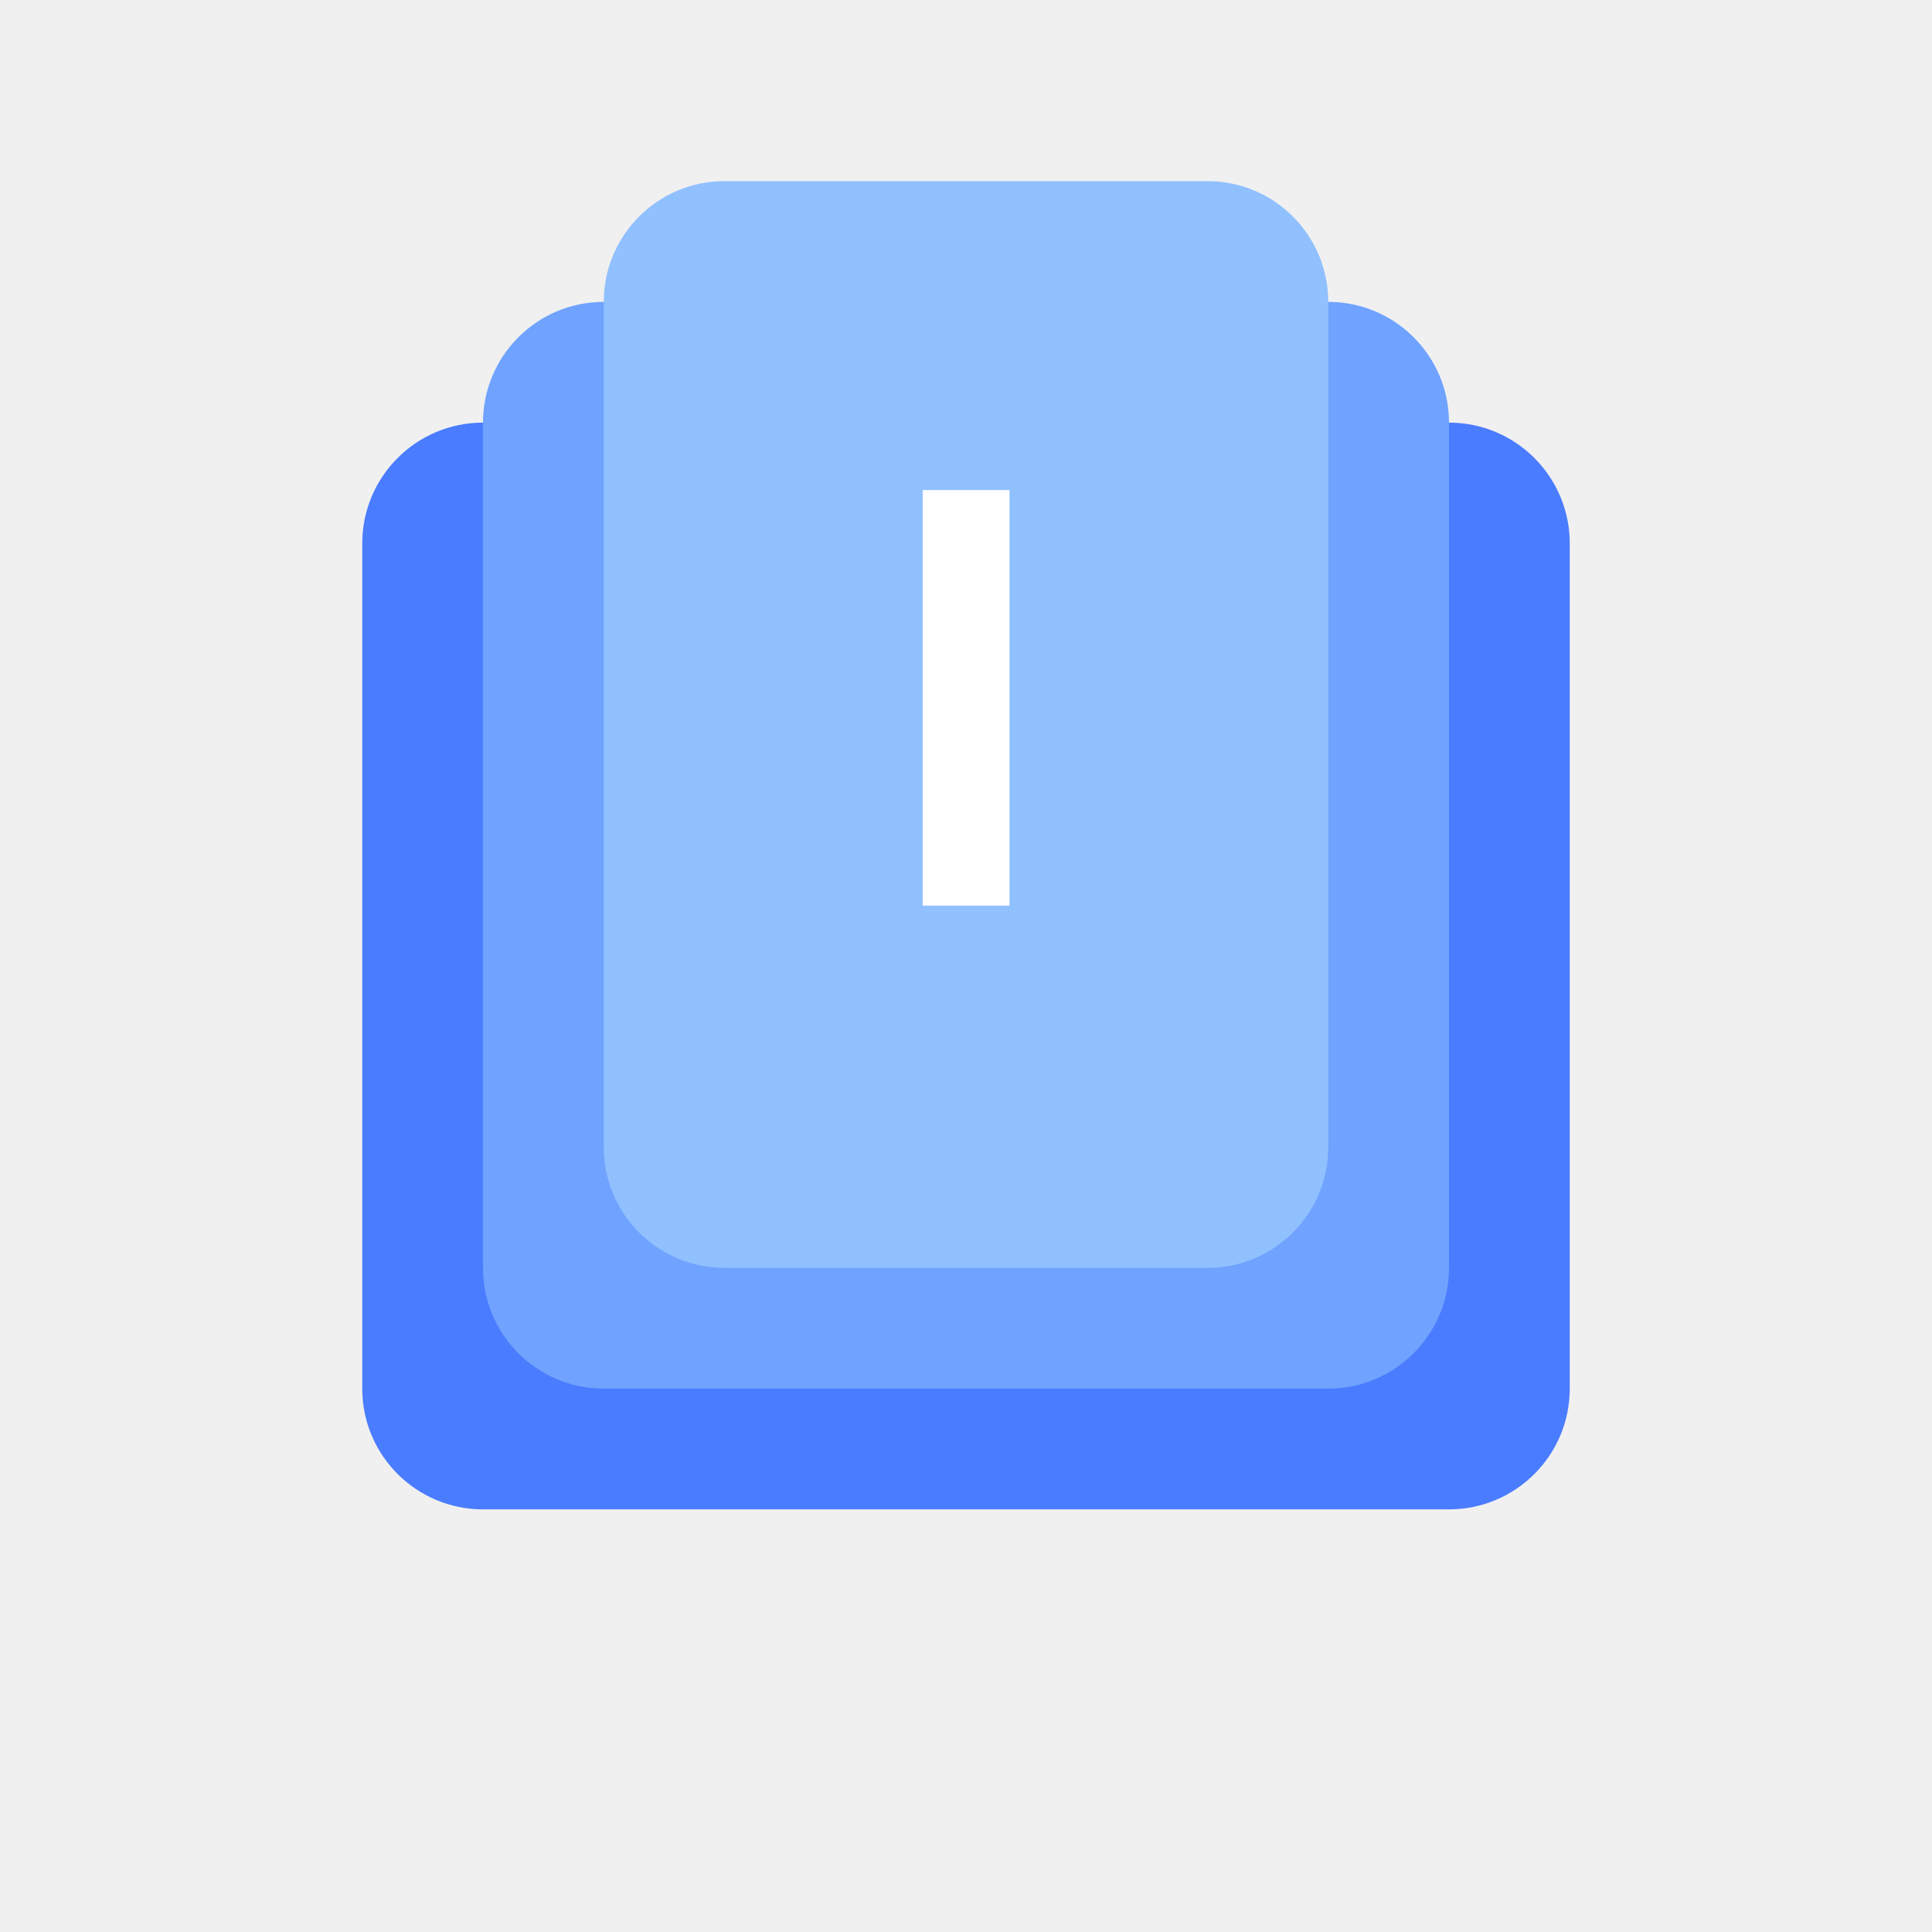
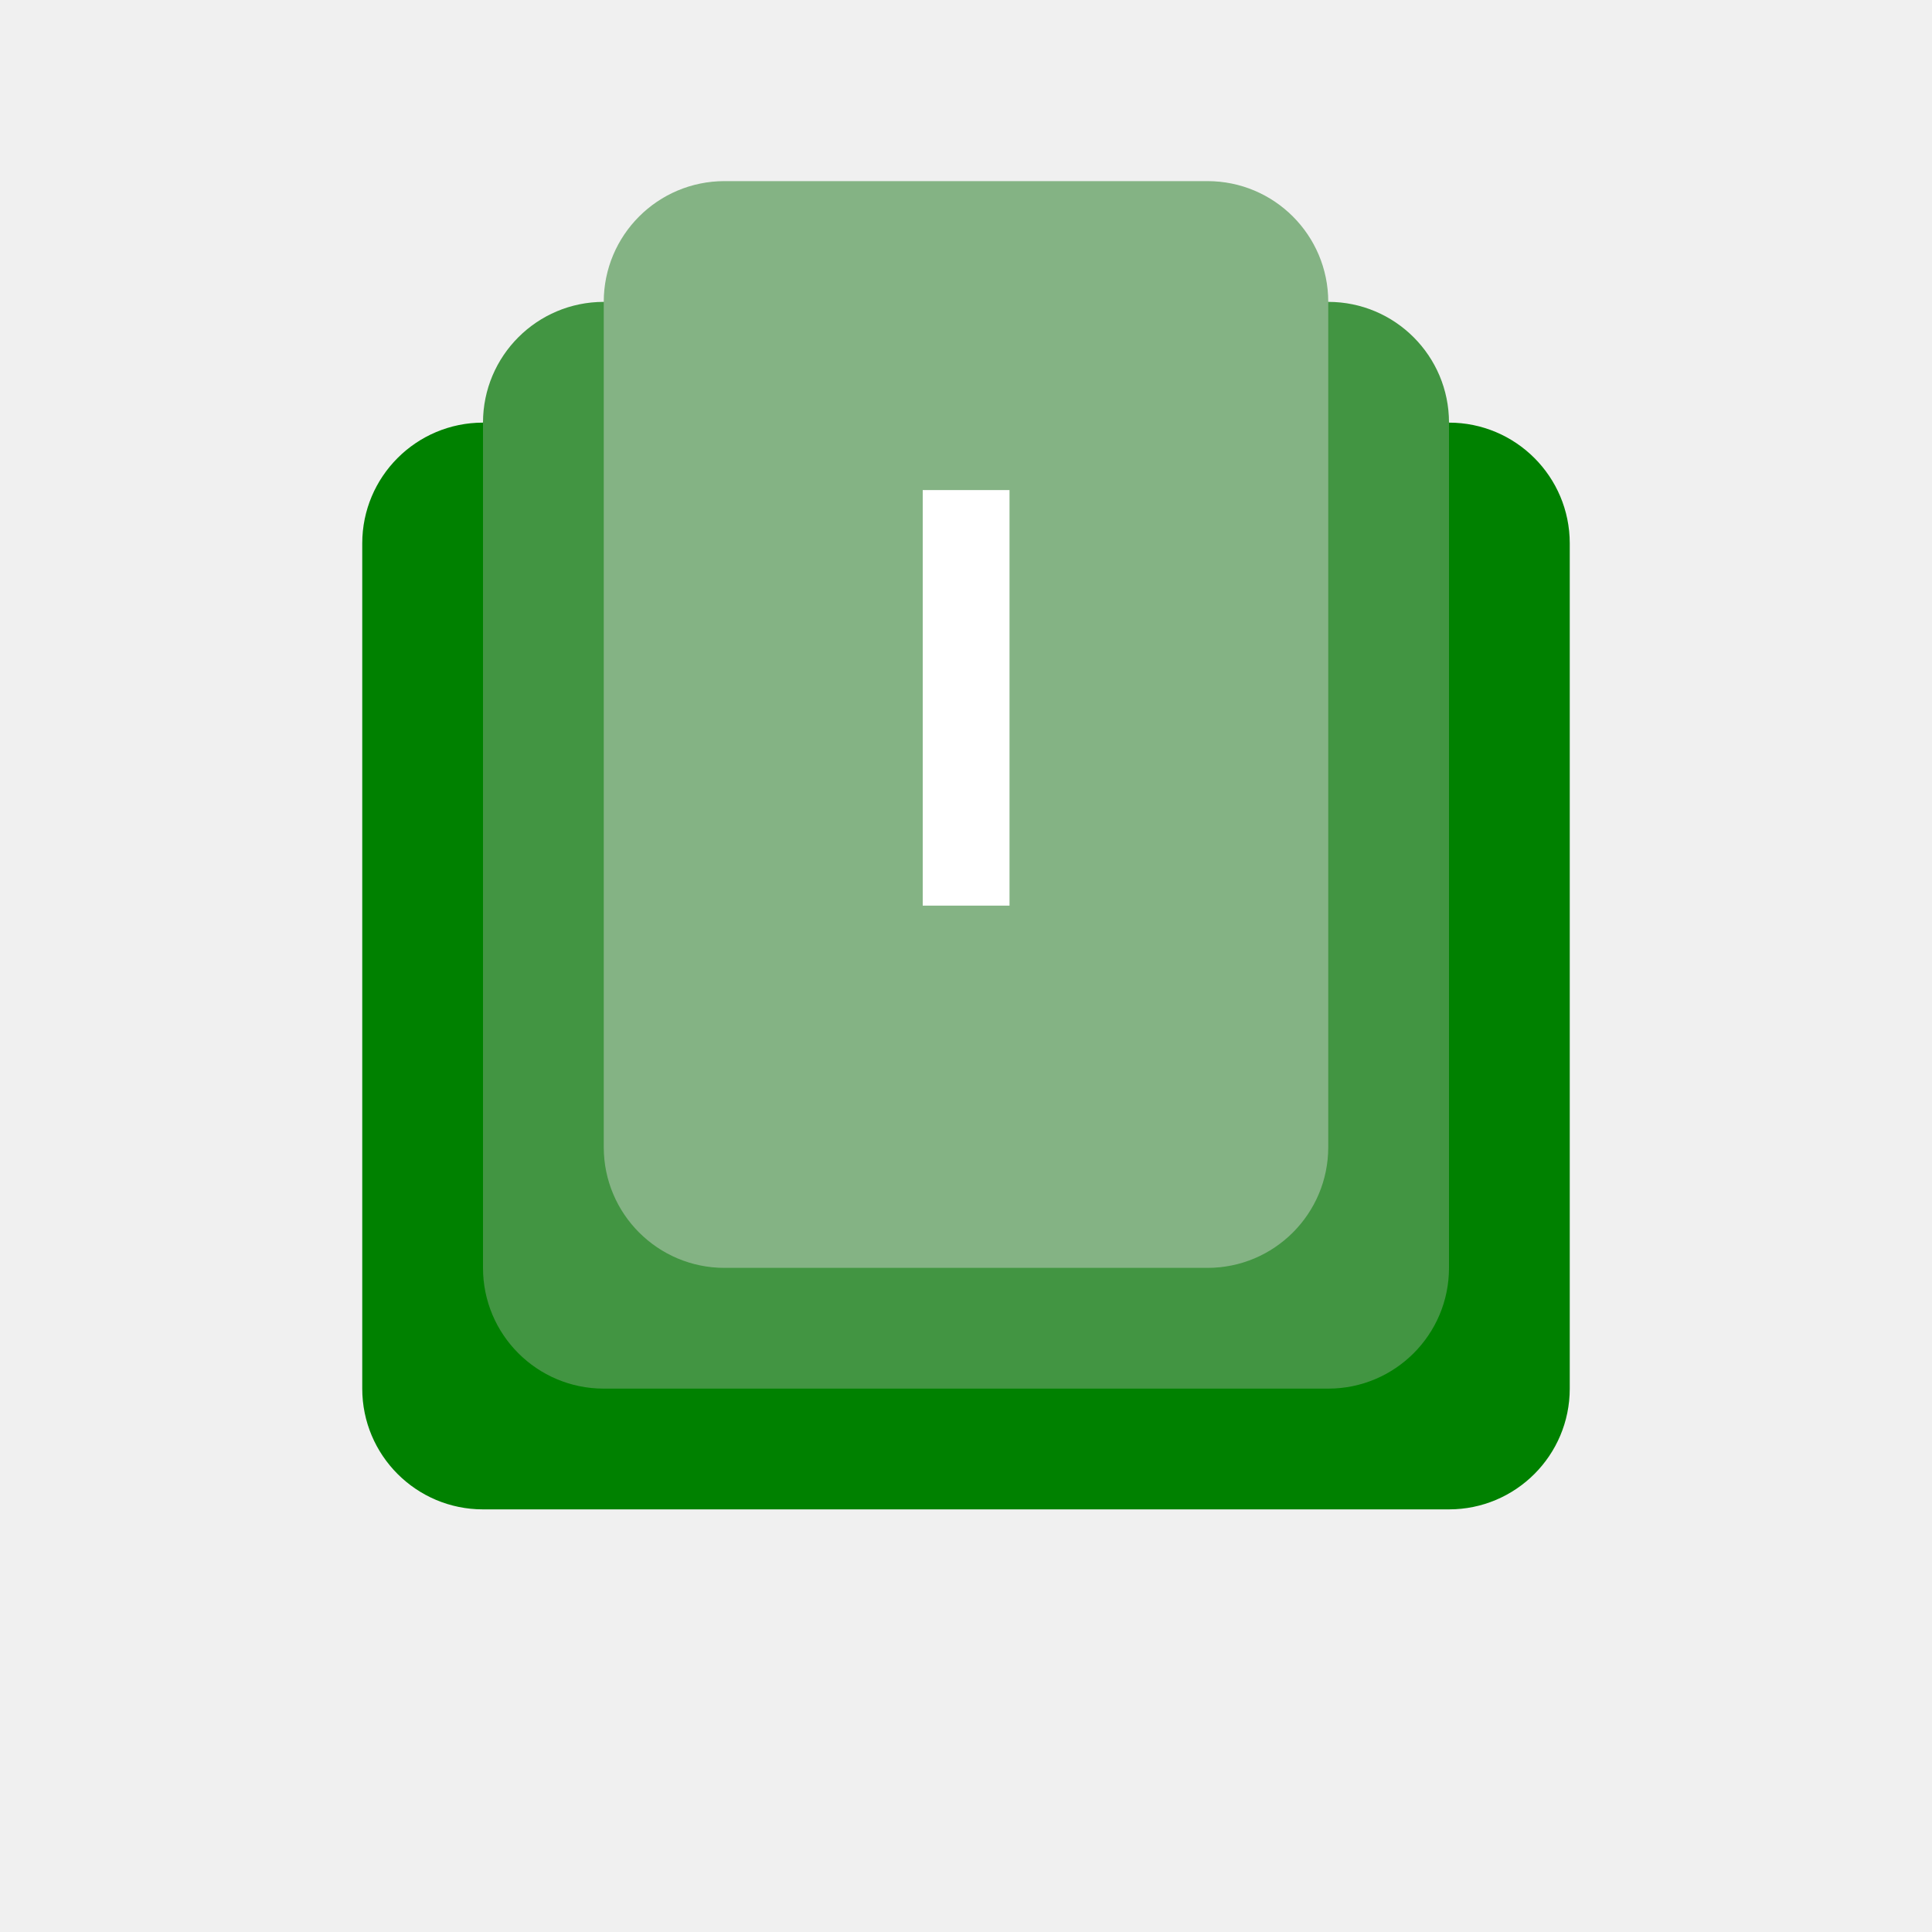
<svg xmlns="http://www.w3.org/2000/svg" viewBox="0 0 64 64" width="64" height="64">
  <rect width="64" height="64" fill="none" />
-   <rect x="12" y="14" width="40" height="36" rx="4" ry="4" fill="#4A7CFF" />
-   <rect x="16" y="10" width="32" height="36" rx="4" ry="4" fill="#6FA3FF" />
-   <rect x="20" y="6" width="24" height="36" rx="4" ry="4" fill="#91C0FF" />
-   <text x="32" y="30" font-size="20" font-family="Arial, sans-serif" font-weight="bold" fill="#fff" text-anchor="middle">I</text>
+   <rect x="12" y="14" width="40" height="36" rx="4" ry="4" fill="#4A7CFF" style="fill: #008100;" />
+   <rect x="16" y="10" width="32" height="36" rx="4" ry="4" fill="#6FA3FF" style="fill: #429542;" />
+   <rect x="20" y="6" width="24" height="36" rx="4" ry="4" fill="#91C0FF" style="fill: #84b384;" />
+   <text x="32" y="30" font-size="20" font-family="Arial, sans-serif" font-weight="bold" fill="#fff" text-anchor="middle" style="/* fill: green; */">I</text>
</svg>
